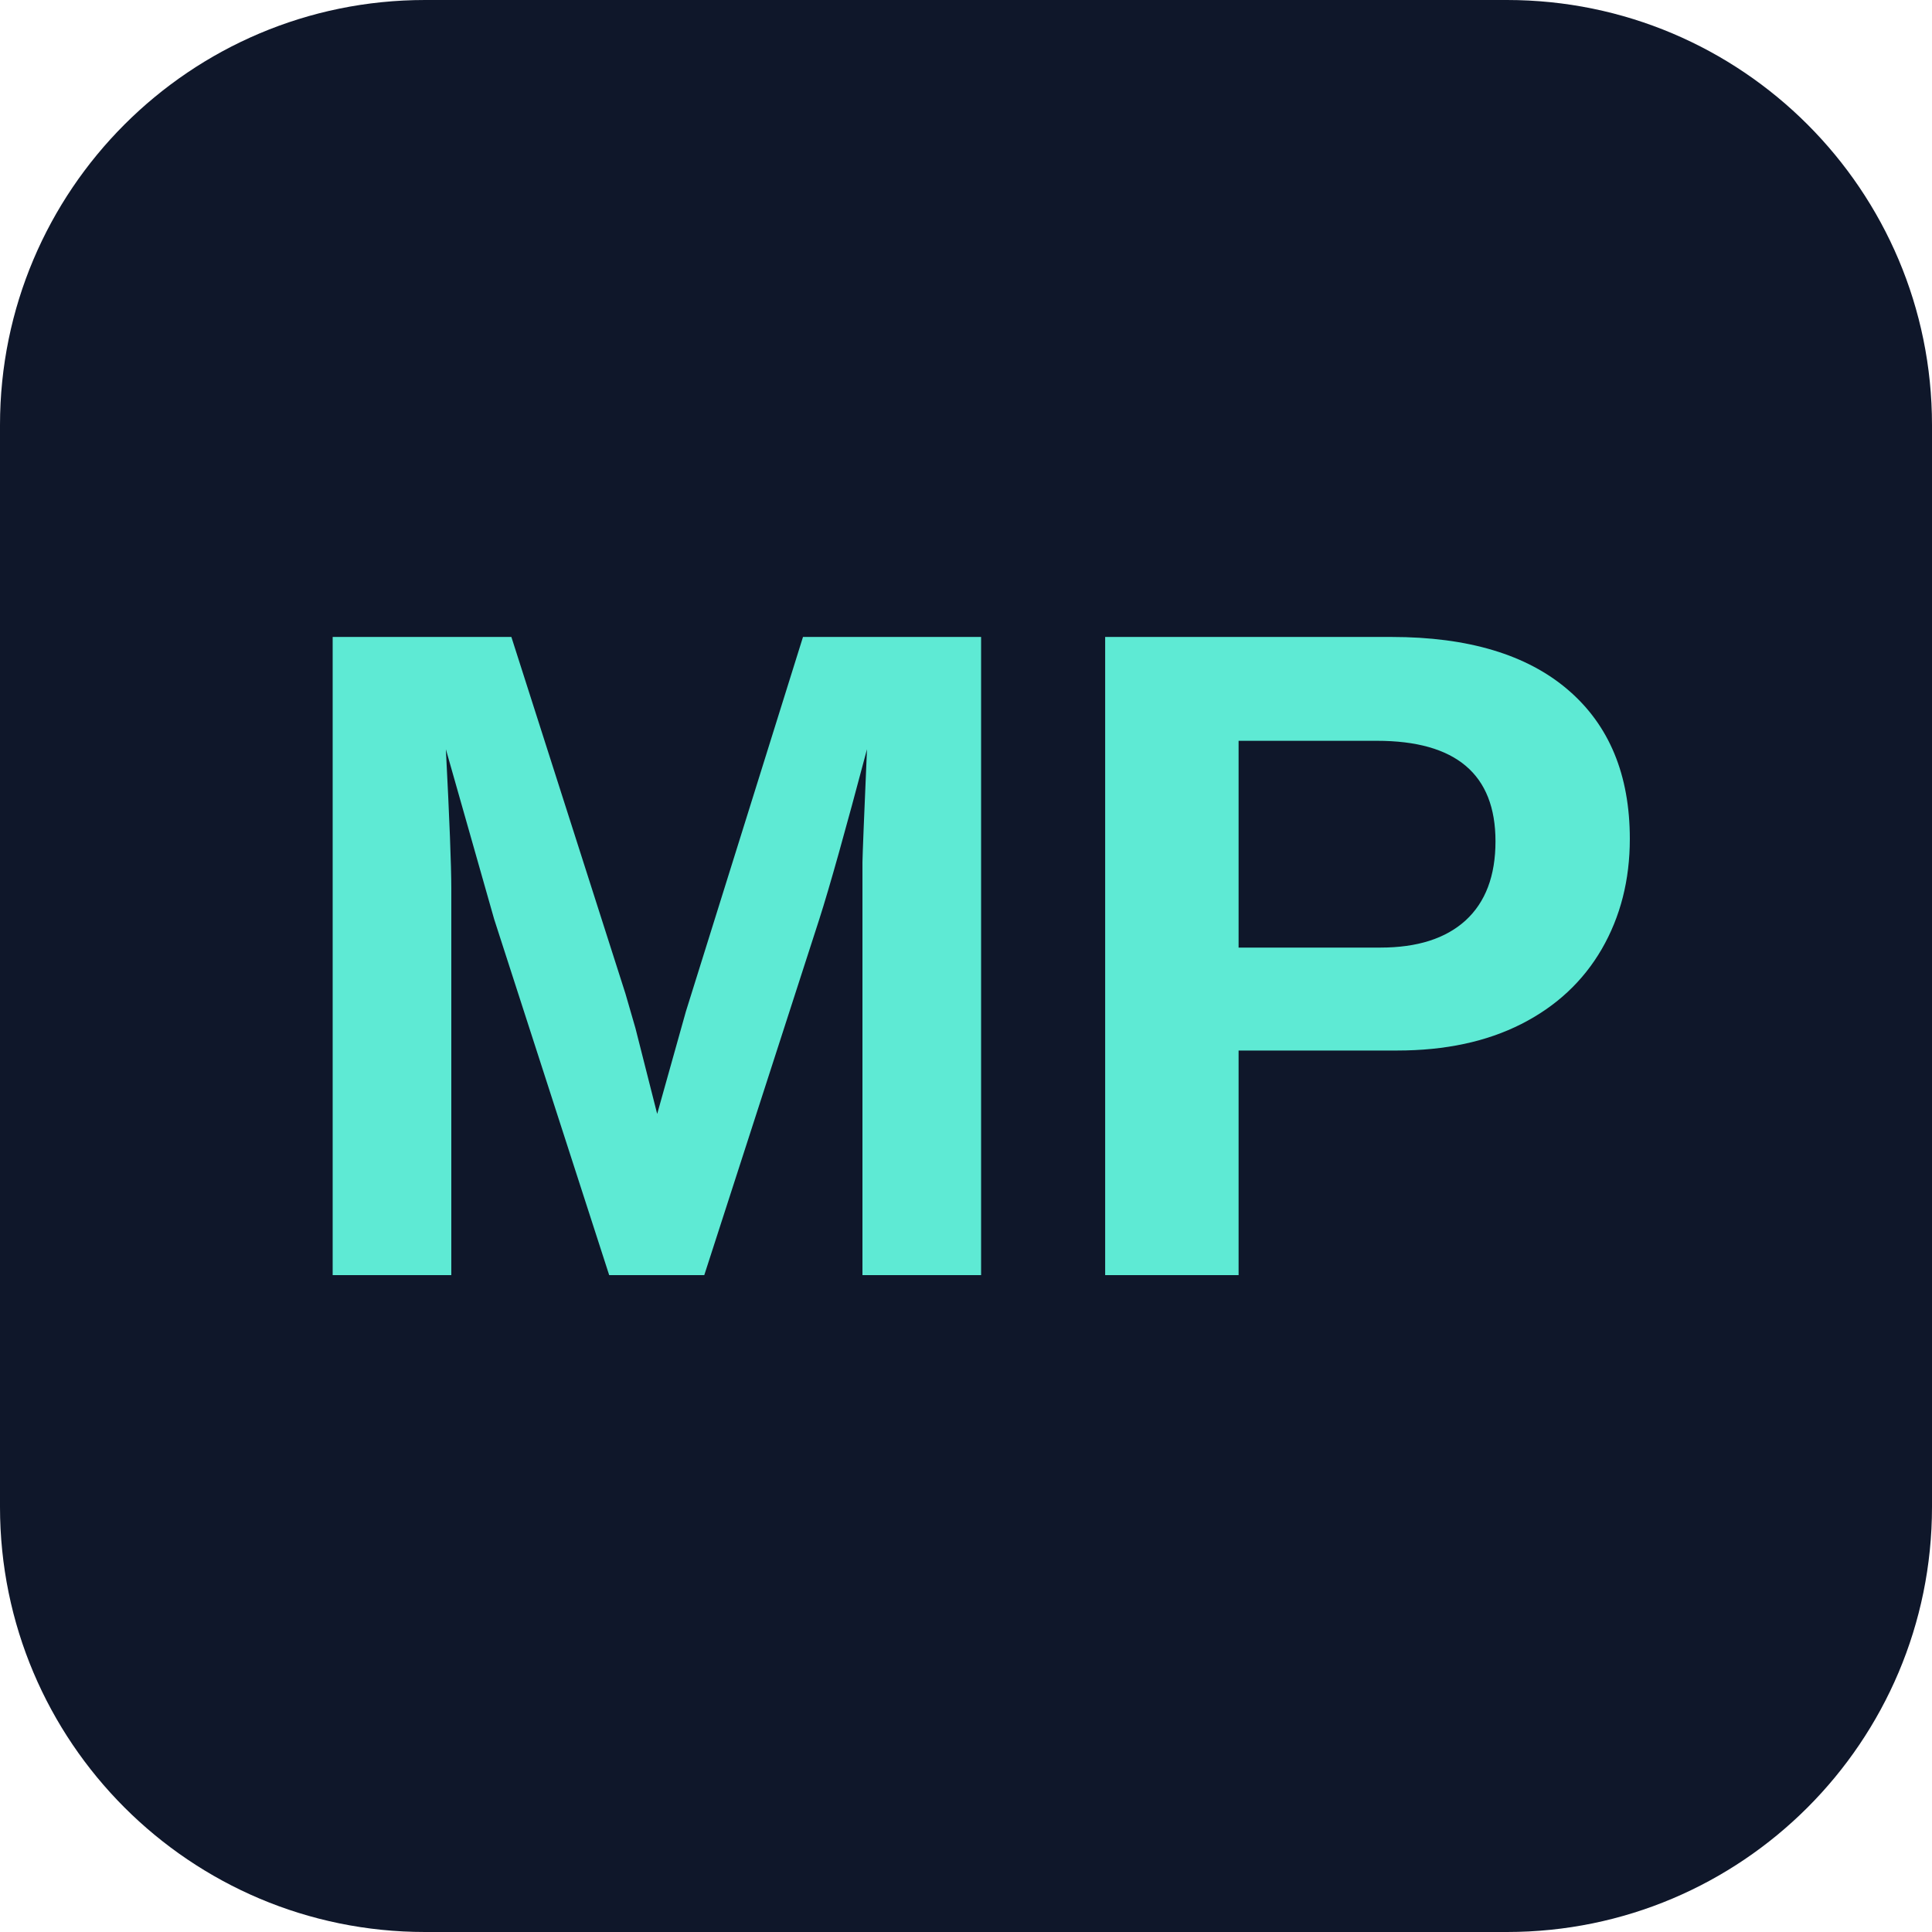
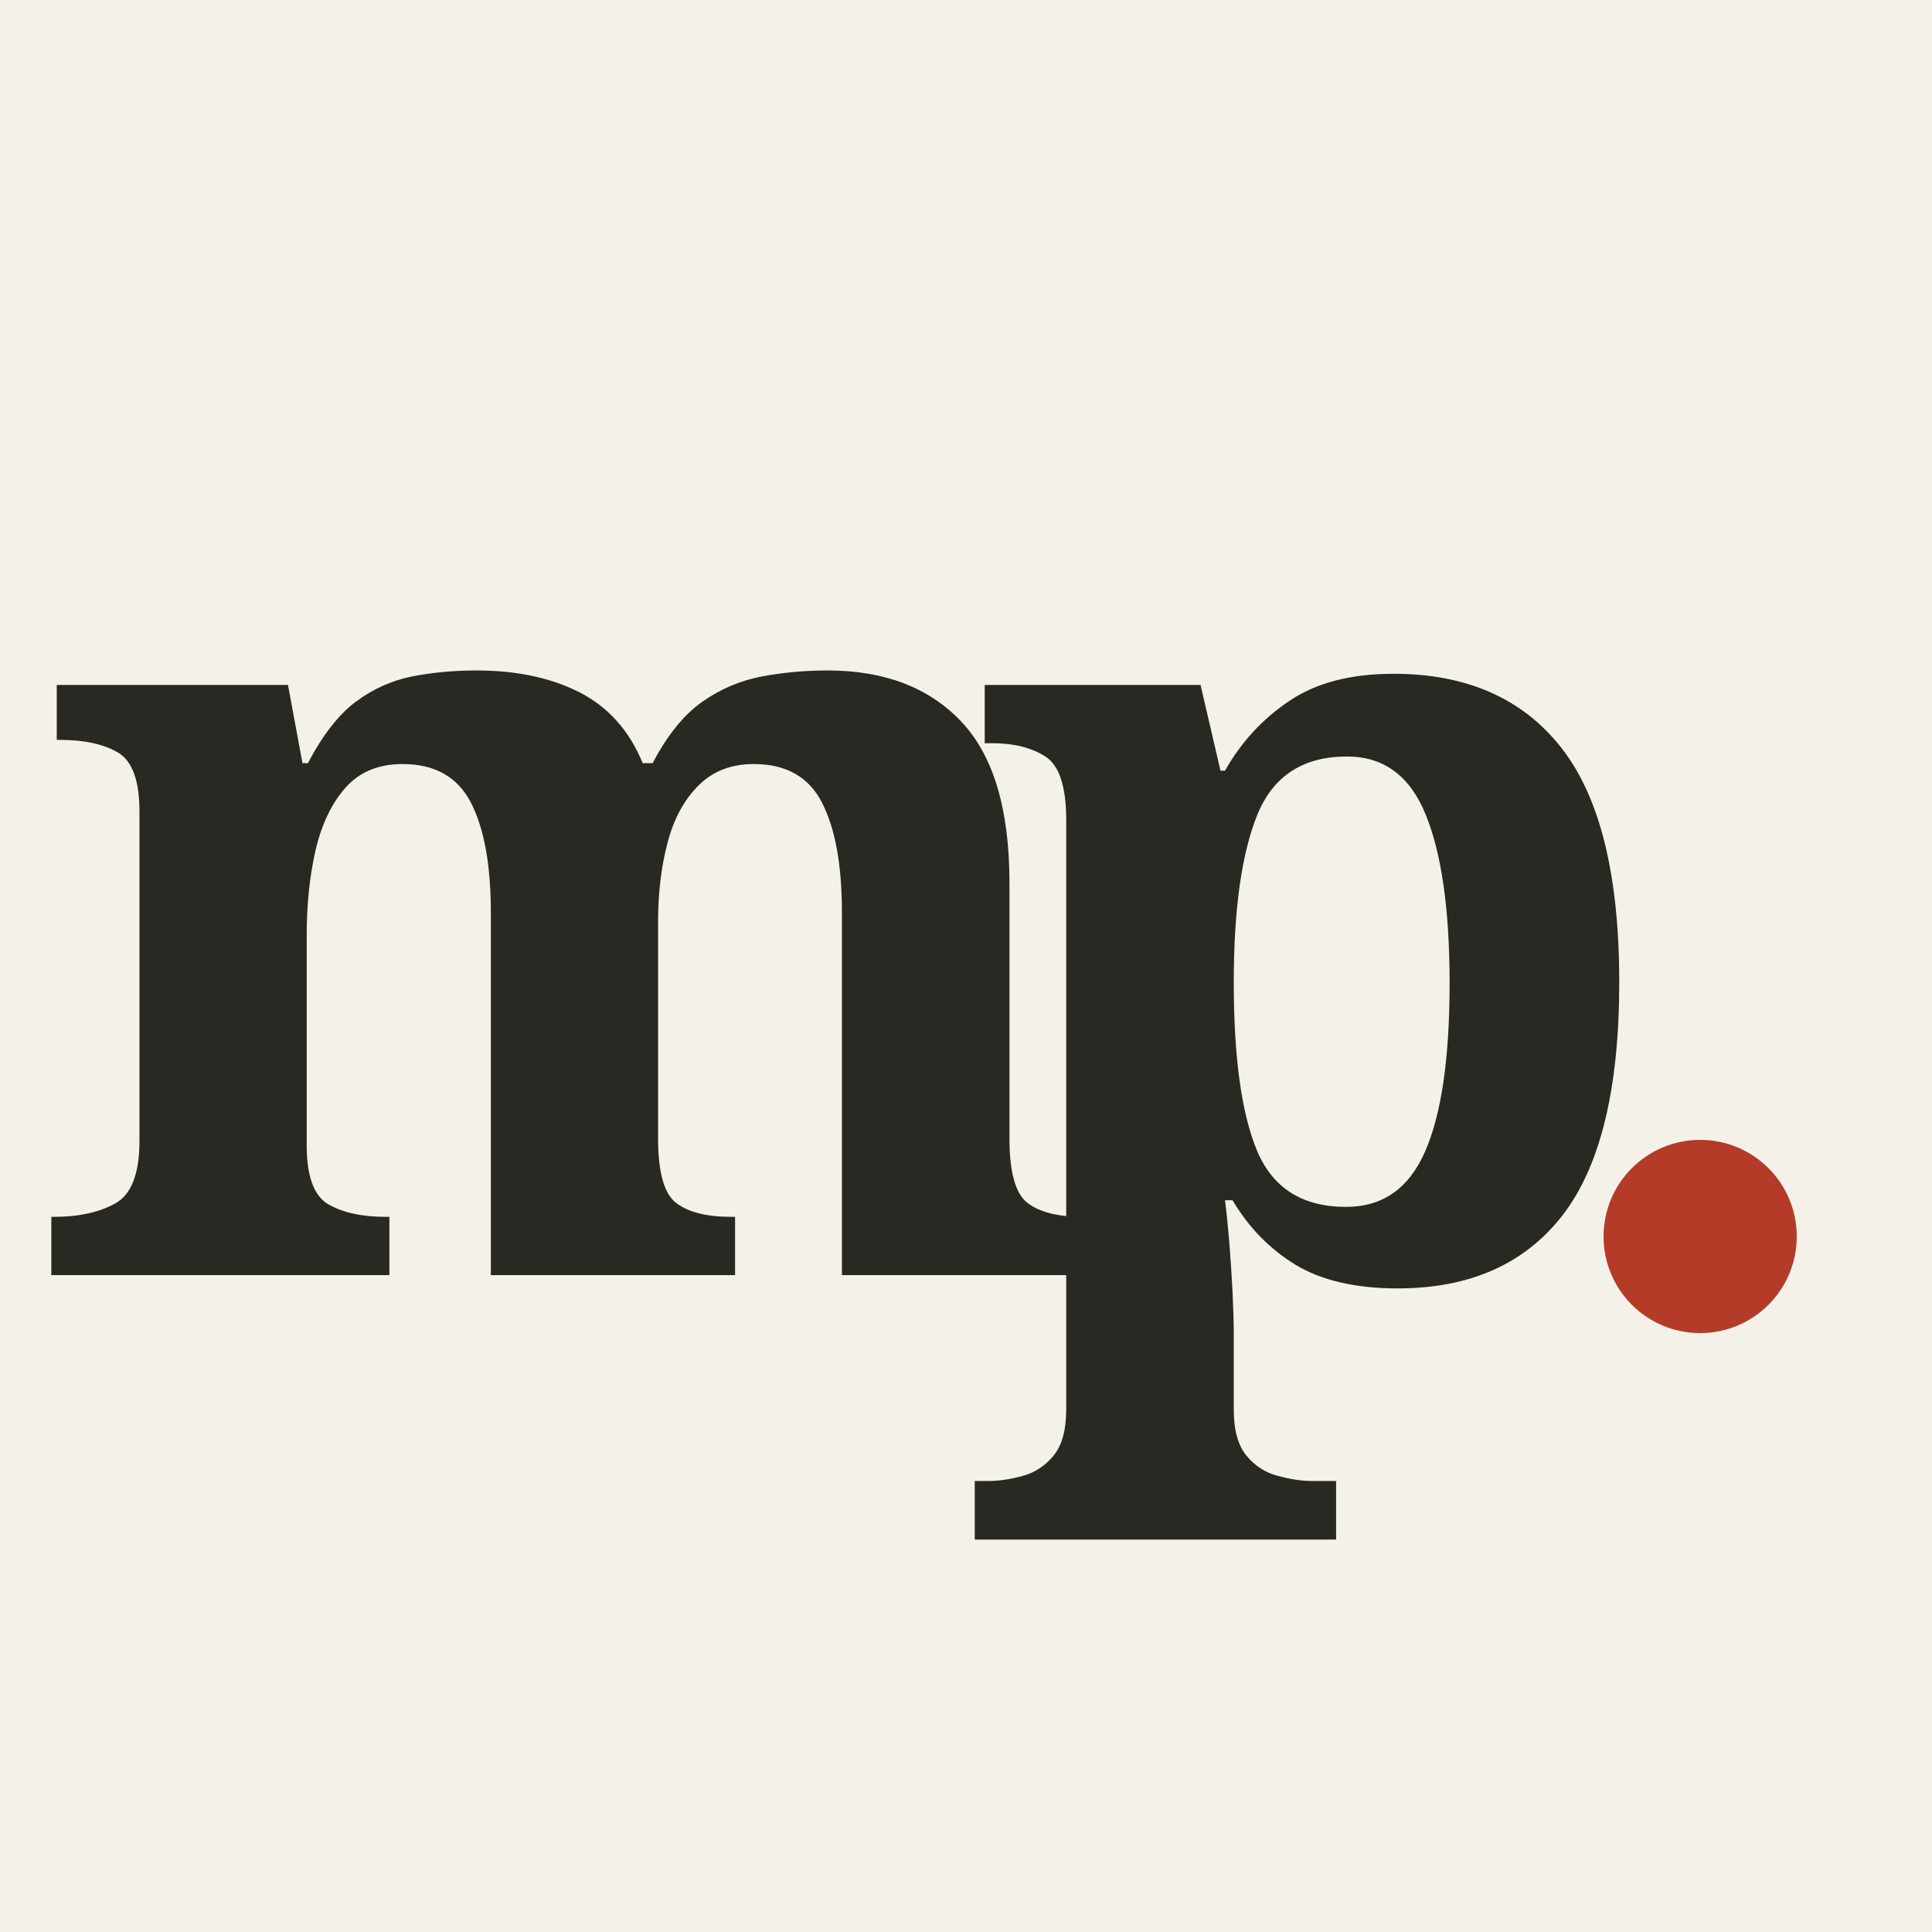
<svg xmlns="http://www.w3.org/2000/svg" viewBox="0 0 100 100">
-   <rect width="100" height="100" rx="22" fill="#0f172a" />
-   <text x="50" y="66" text-anchor="middle" font-family="Arial" font-size="48" font-weight="bold" fill="#5eead4">MP</text>
+   <rect width="100" height="100" fill="#f4f1e9" />
+   <text x="44" y="66" text-anchor="middle" font-family="Georgia,serif" font-size="57" font-weight="bold" letter-spacing="-8" fill="#282923">mp</text>
+   <circle cx="88" cy="64" r="5" fill="#b43b28" />
</svg>
